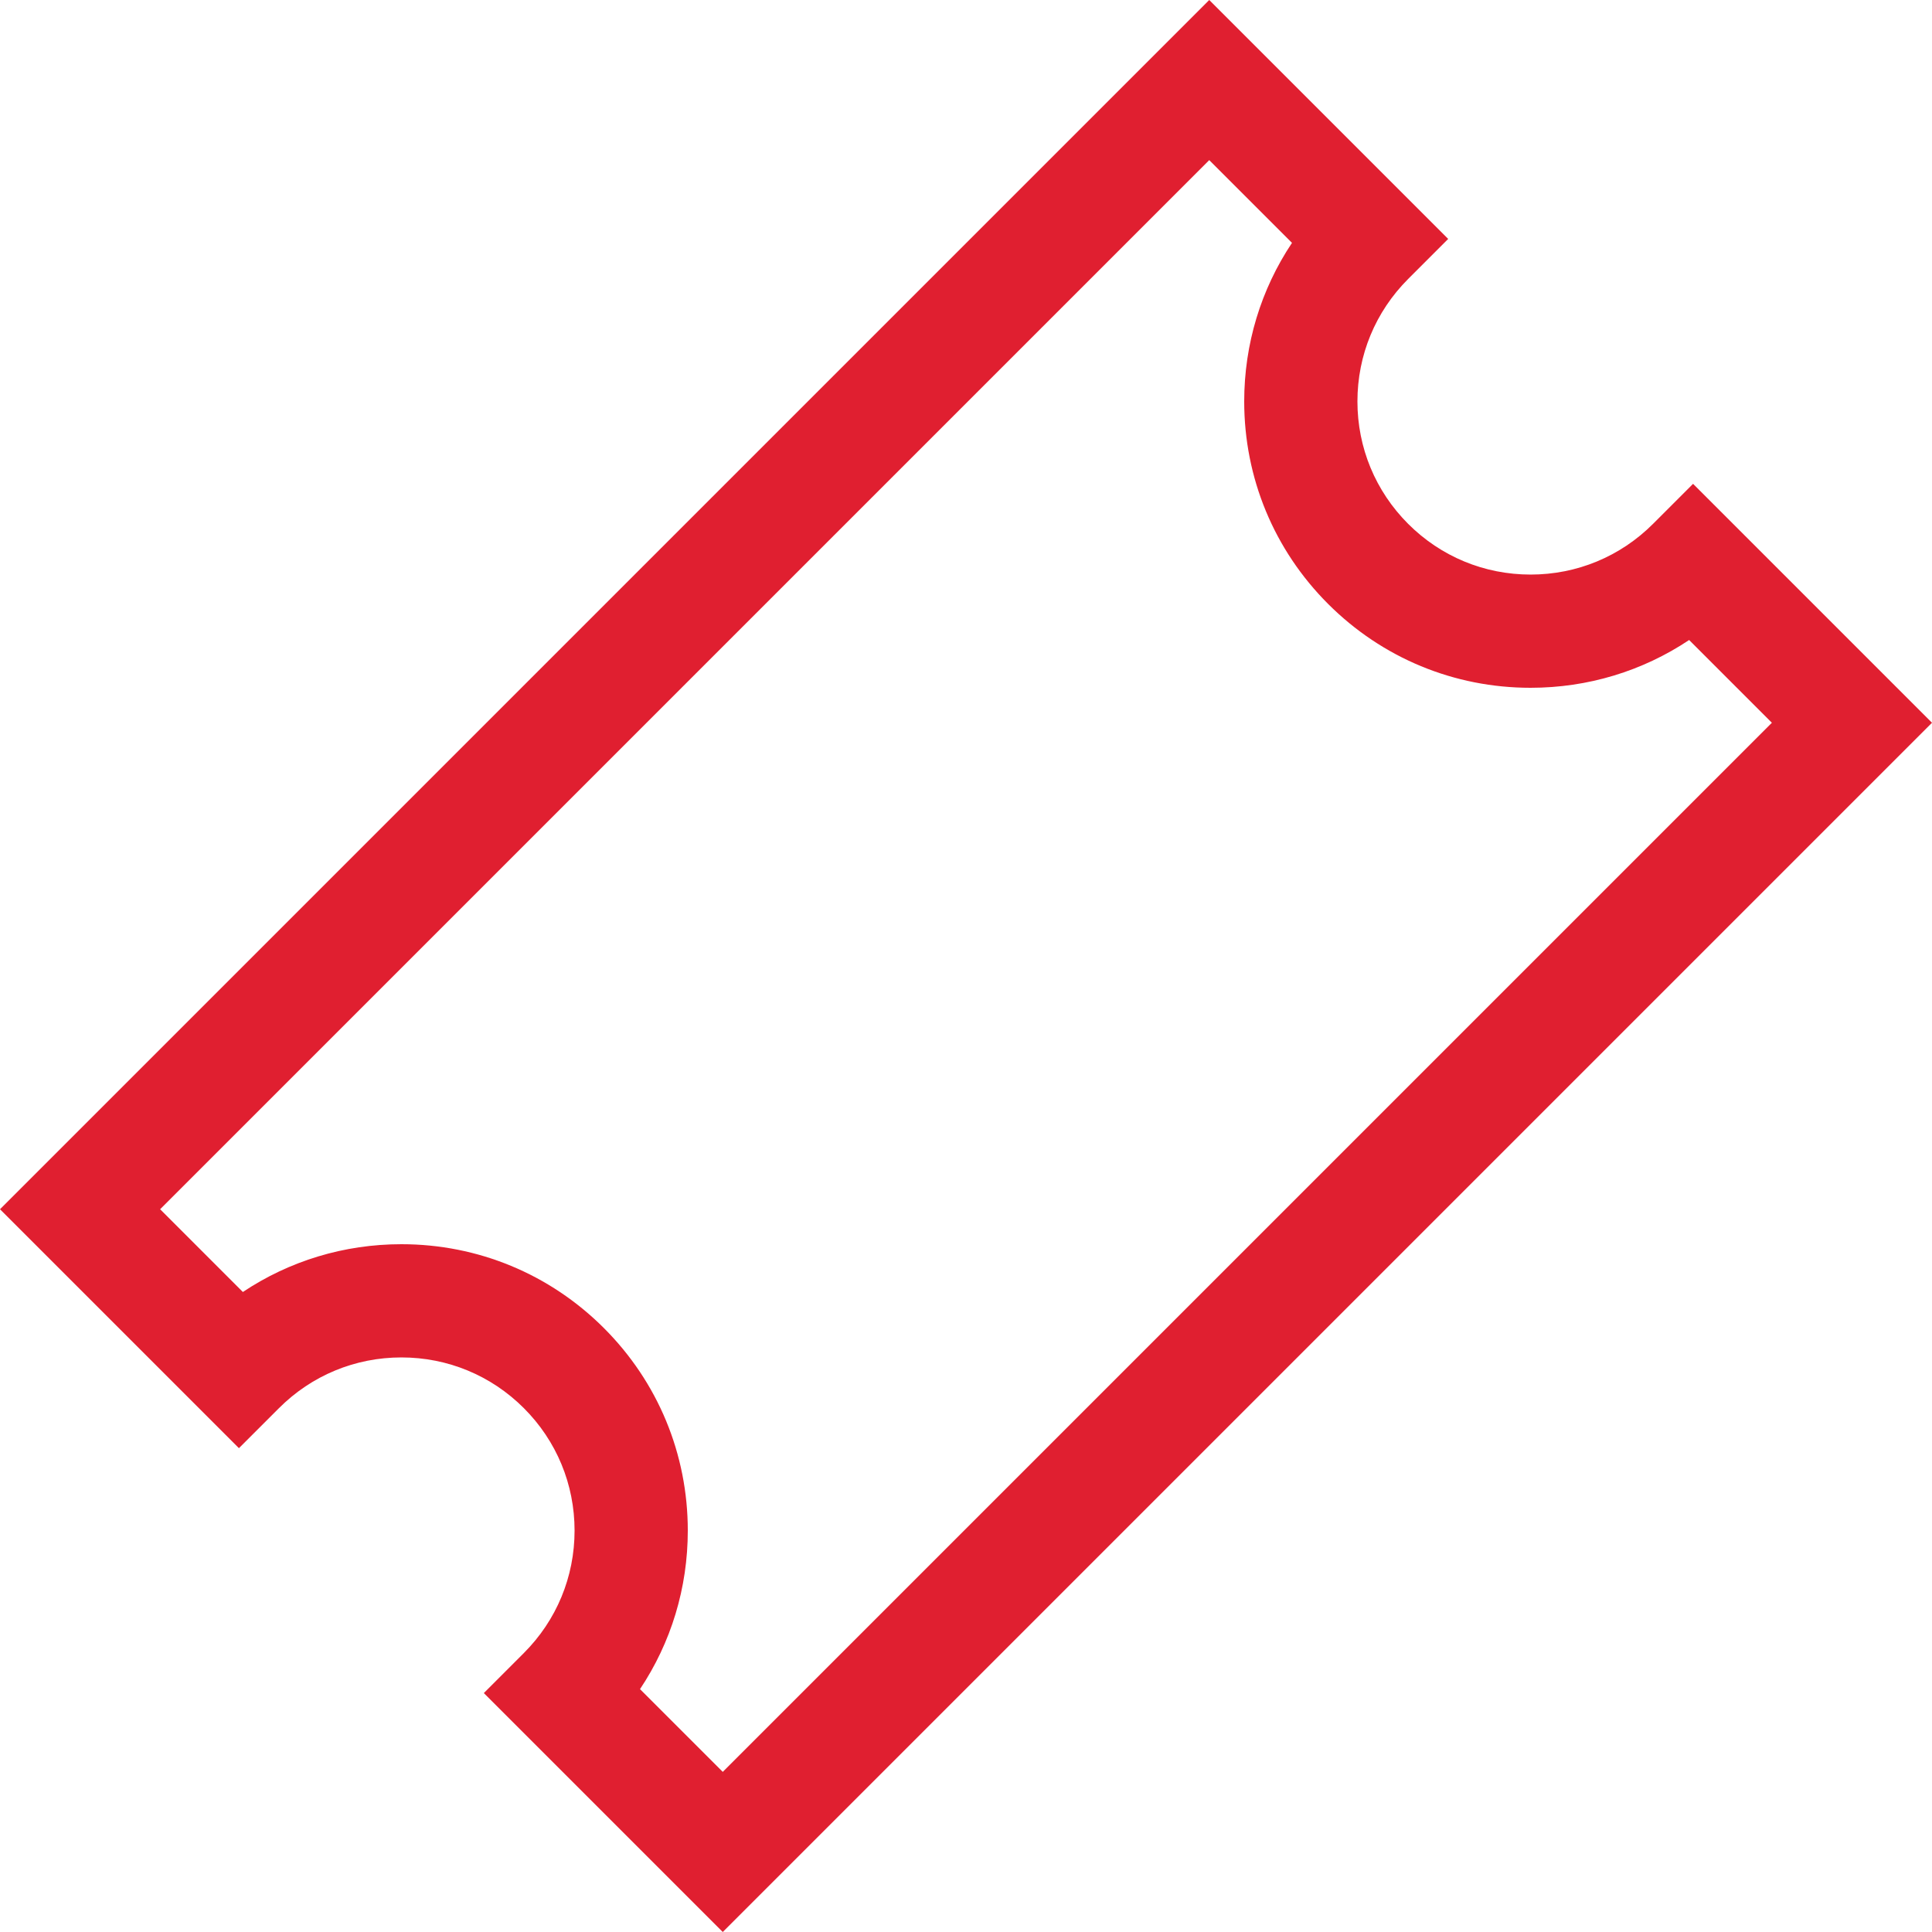
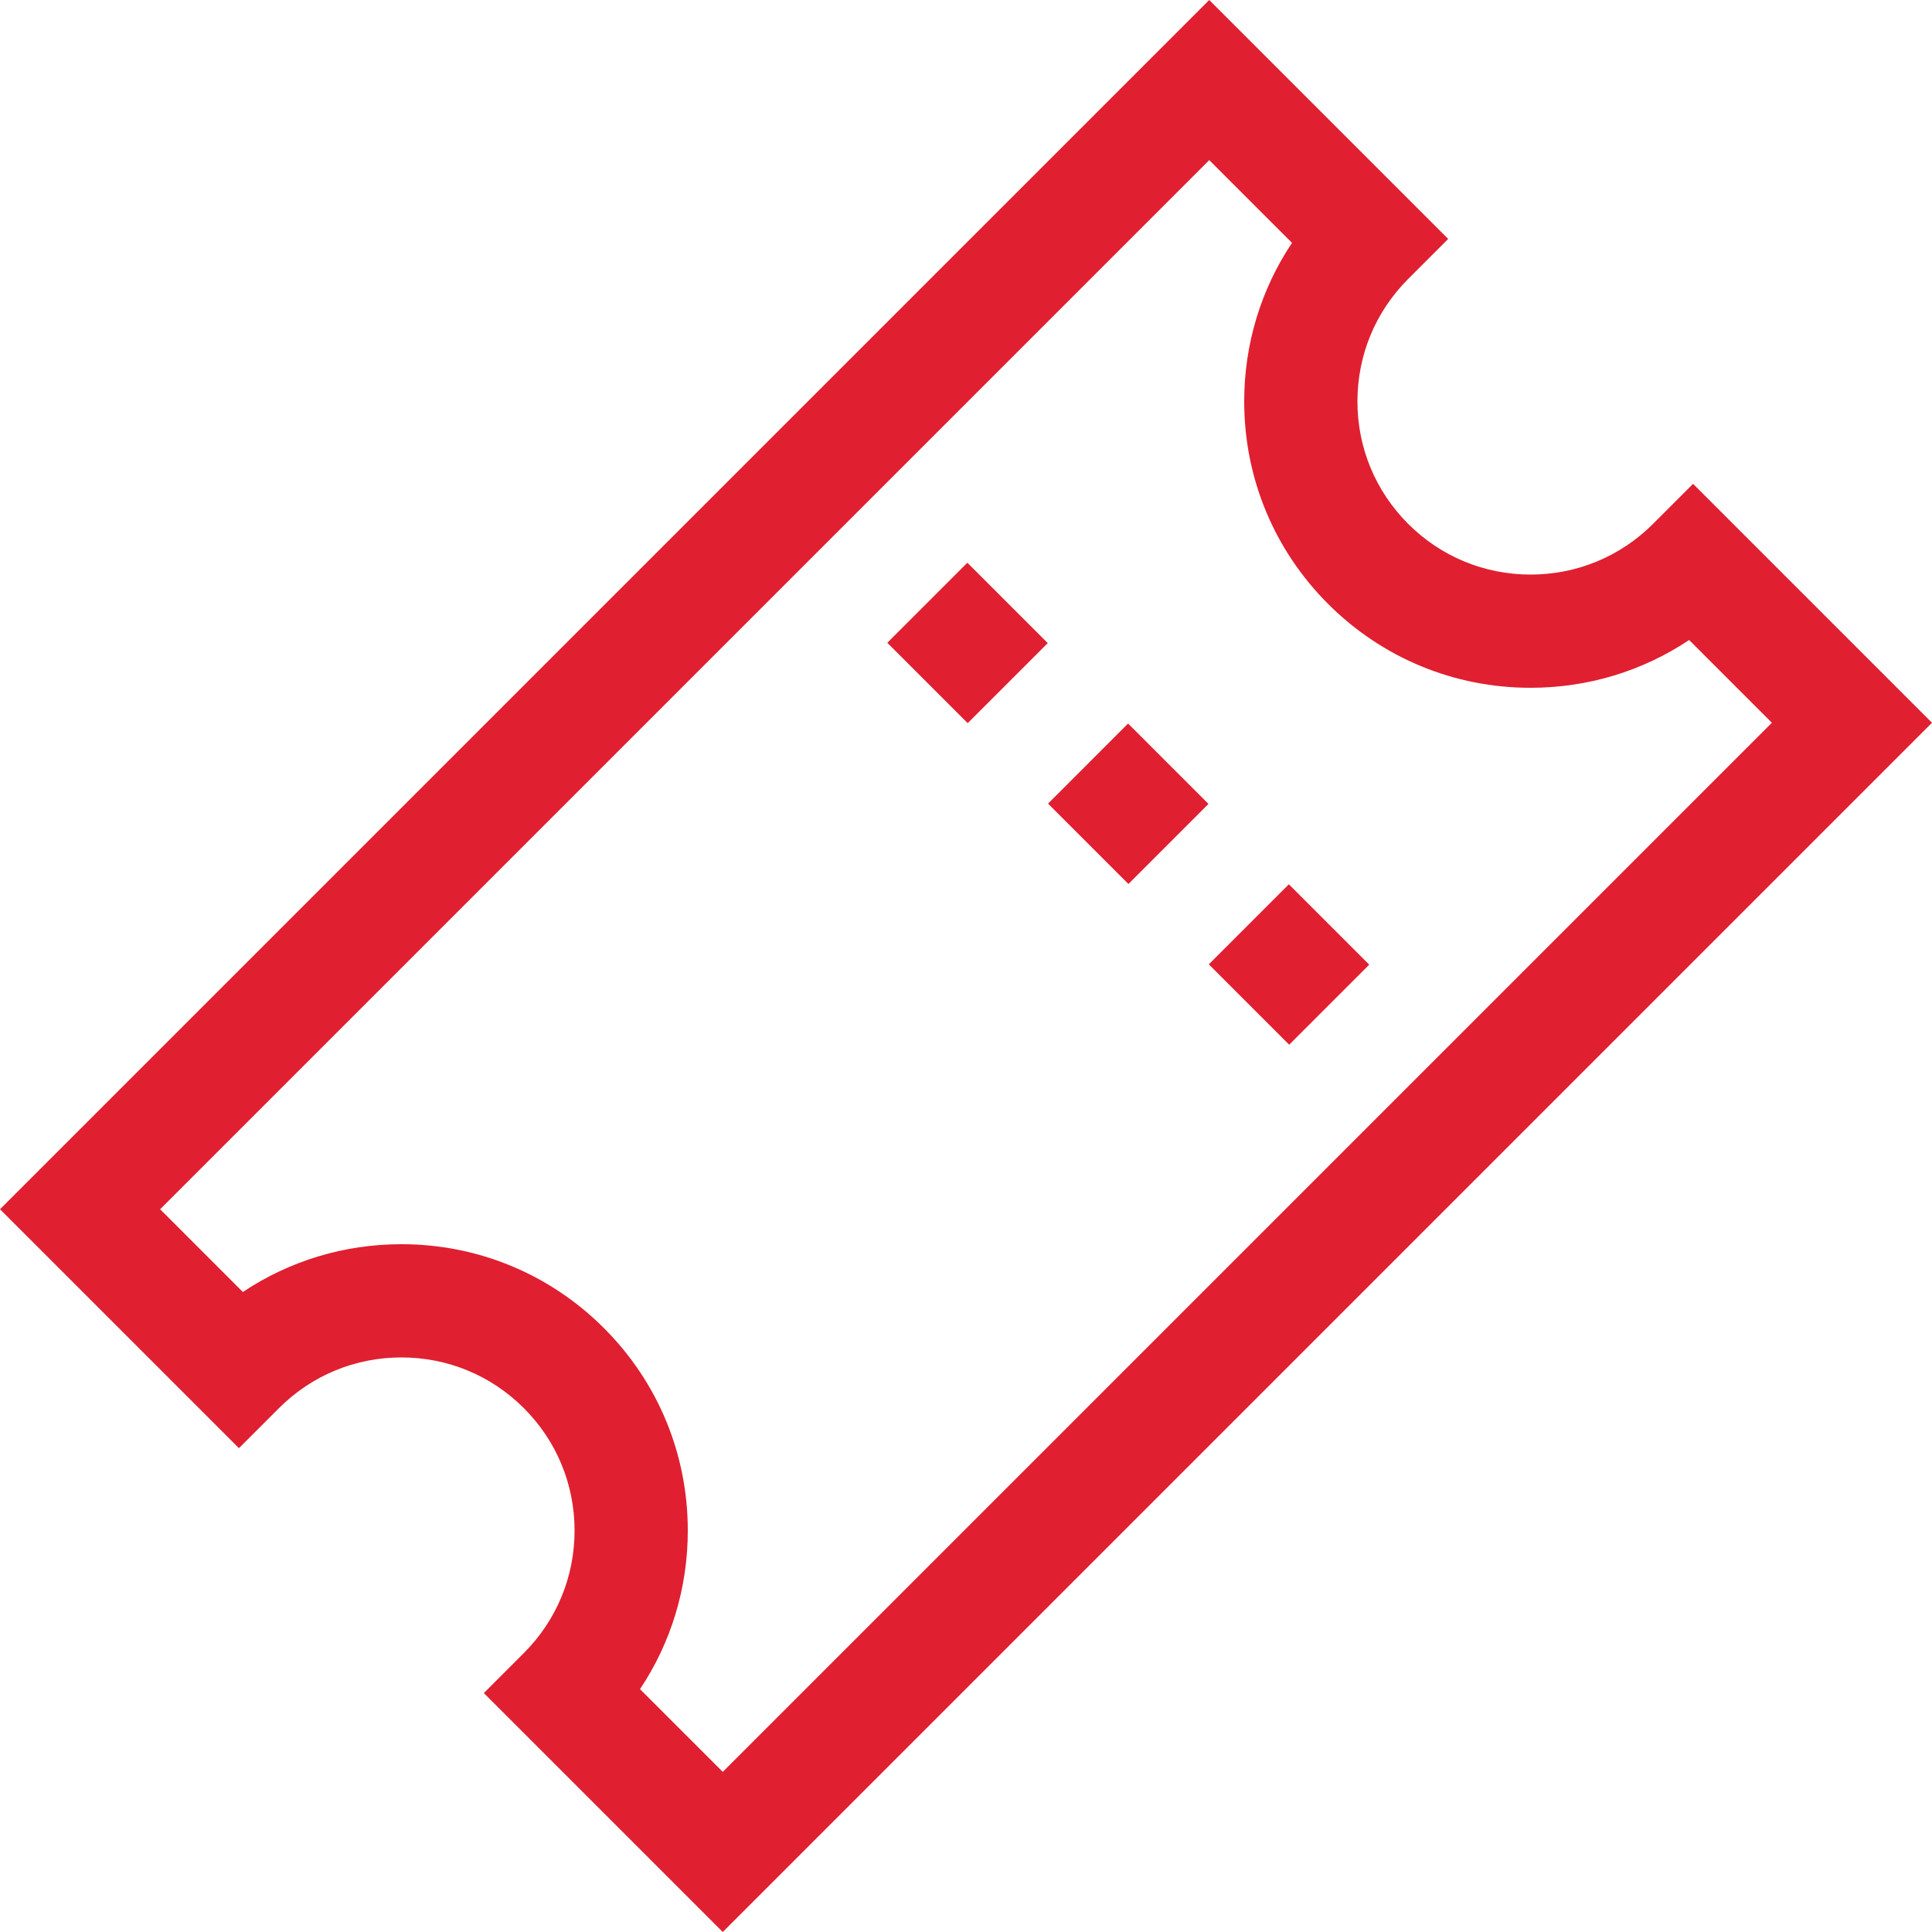
<svg xmlns="http://www.w3.org/2000/svg" width="116" height="116" viewBox="0 0 116 116" fill="none">
  <path d="M101.654 29.05L99.251 31.453C97.287 33.417 94.676 34.498 91.899 34.498C89.121 34.498 86.511 33.417 84.547 31.453C82.584 29.489 81.502 26.878 81.502 24.102C81.502 21.325 82.584 18.714 84.547 16.75L86.951 14.346L72.604 0L0 72.604L14.346 86.95L16.75 84.547C18.713 82.583 21.324 81.502 24.102 81.502C26.879 81.502 29.489 82.583 31.453 84.547C33.417 86.511 34.498 89.121 34.498 91.898C34.498 94.675 33.417 97.286 31.453 99.25L29.05 101.654L43.396 116L116 43.396L101.654 29.05ZM38.427 101.418C40.294 98.621 41.296 95.337 41.296 91.898C41.296 87.306 39.508 82.988 36.26 79.74C33.012 76.493 28.694 74.704 24.102 74.704C20.663 74.704 17.379 75.707 14.582 77.573L9.614 72.604L72.604 9.614L77.573 14.582C75.707 17.379 74.704 20.663 74.704 24.102C74.704 28.694 76.493 33.012 79.74 36.26C82.988 39.508 87.306 41.296 91.898 41.296C95.337 41.296 98.621 40.294 101.418 38.427L106.386 43.396L43.396 106.386L38.427 101.418Z" fill="#E01F30" />
+   <path d="M67.732 43.442L62.926 48.249L67.752 53.075L72.558 48.268L67.732 43.442Z" fill="#E01F30" />
+   <path d="M58.082 33.787L53.275 38.594L58.101 43.42L62.908 38.613L58.082 33.787Z" fill="#E01F30" />
+   <path d="M77.385 53.094L72.579 57.9L77.404 62.726L82.211 57.92L77.385 53.094Z" fill="#E01F30" />
</svg>
